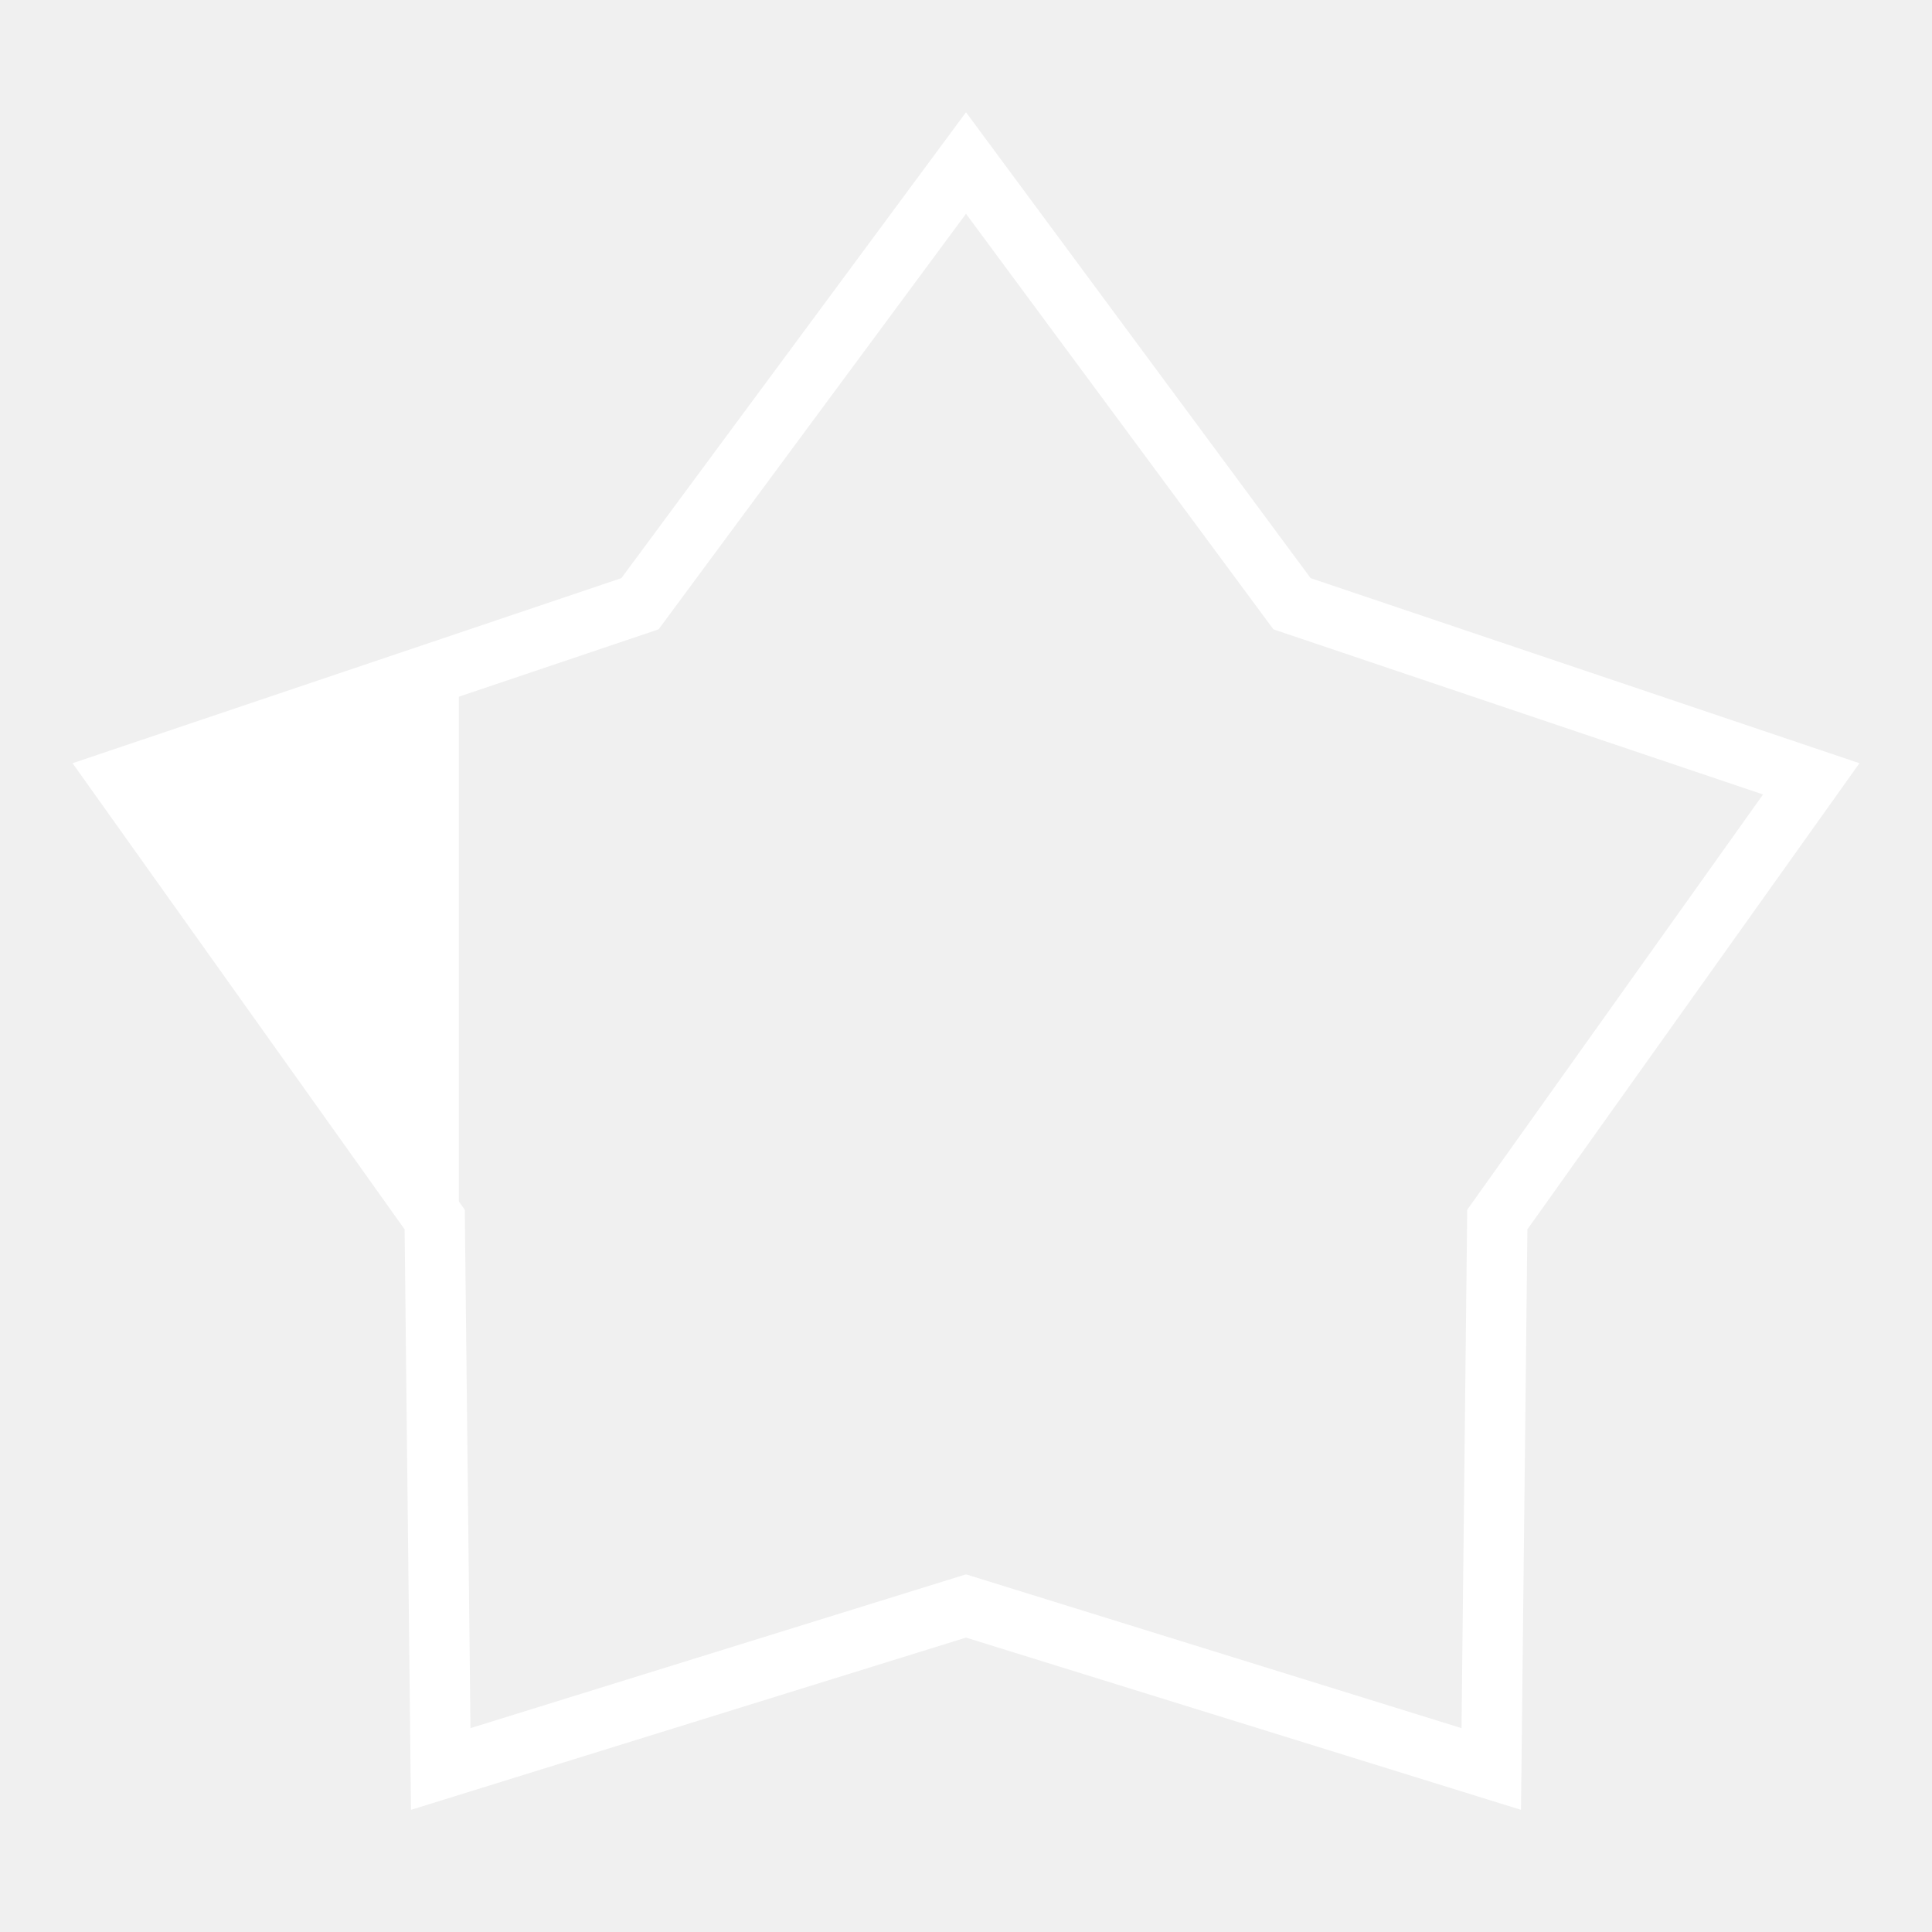
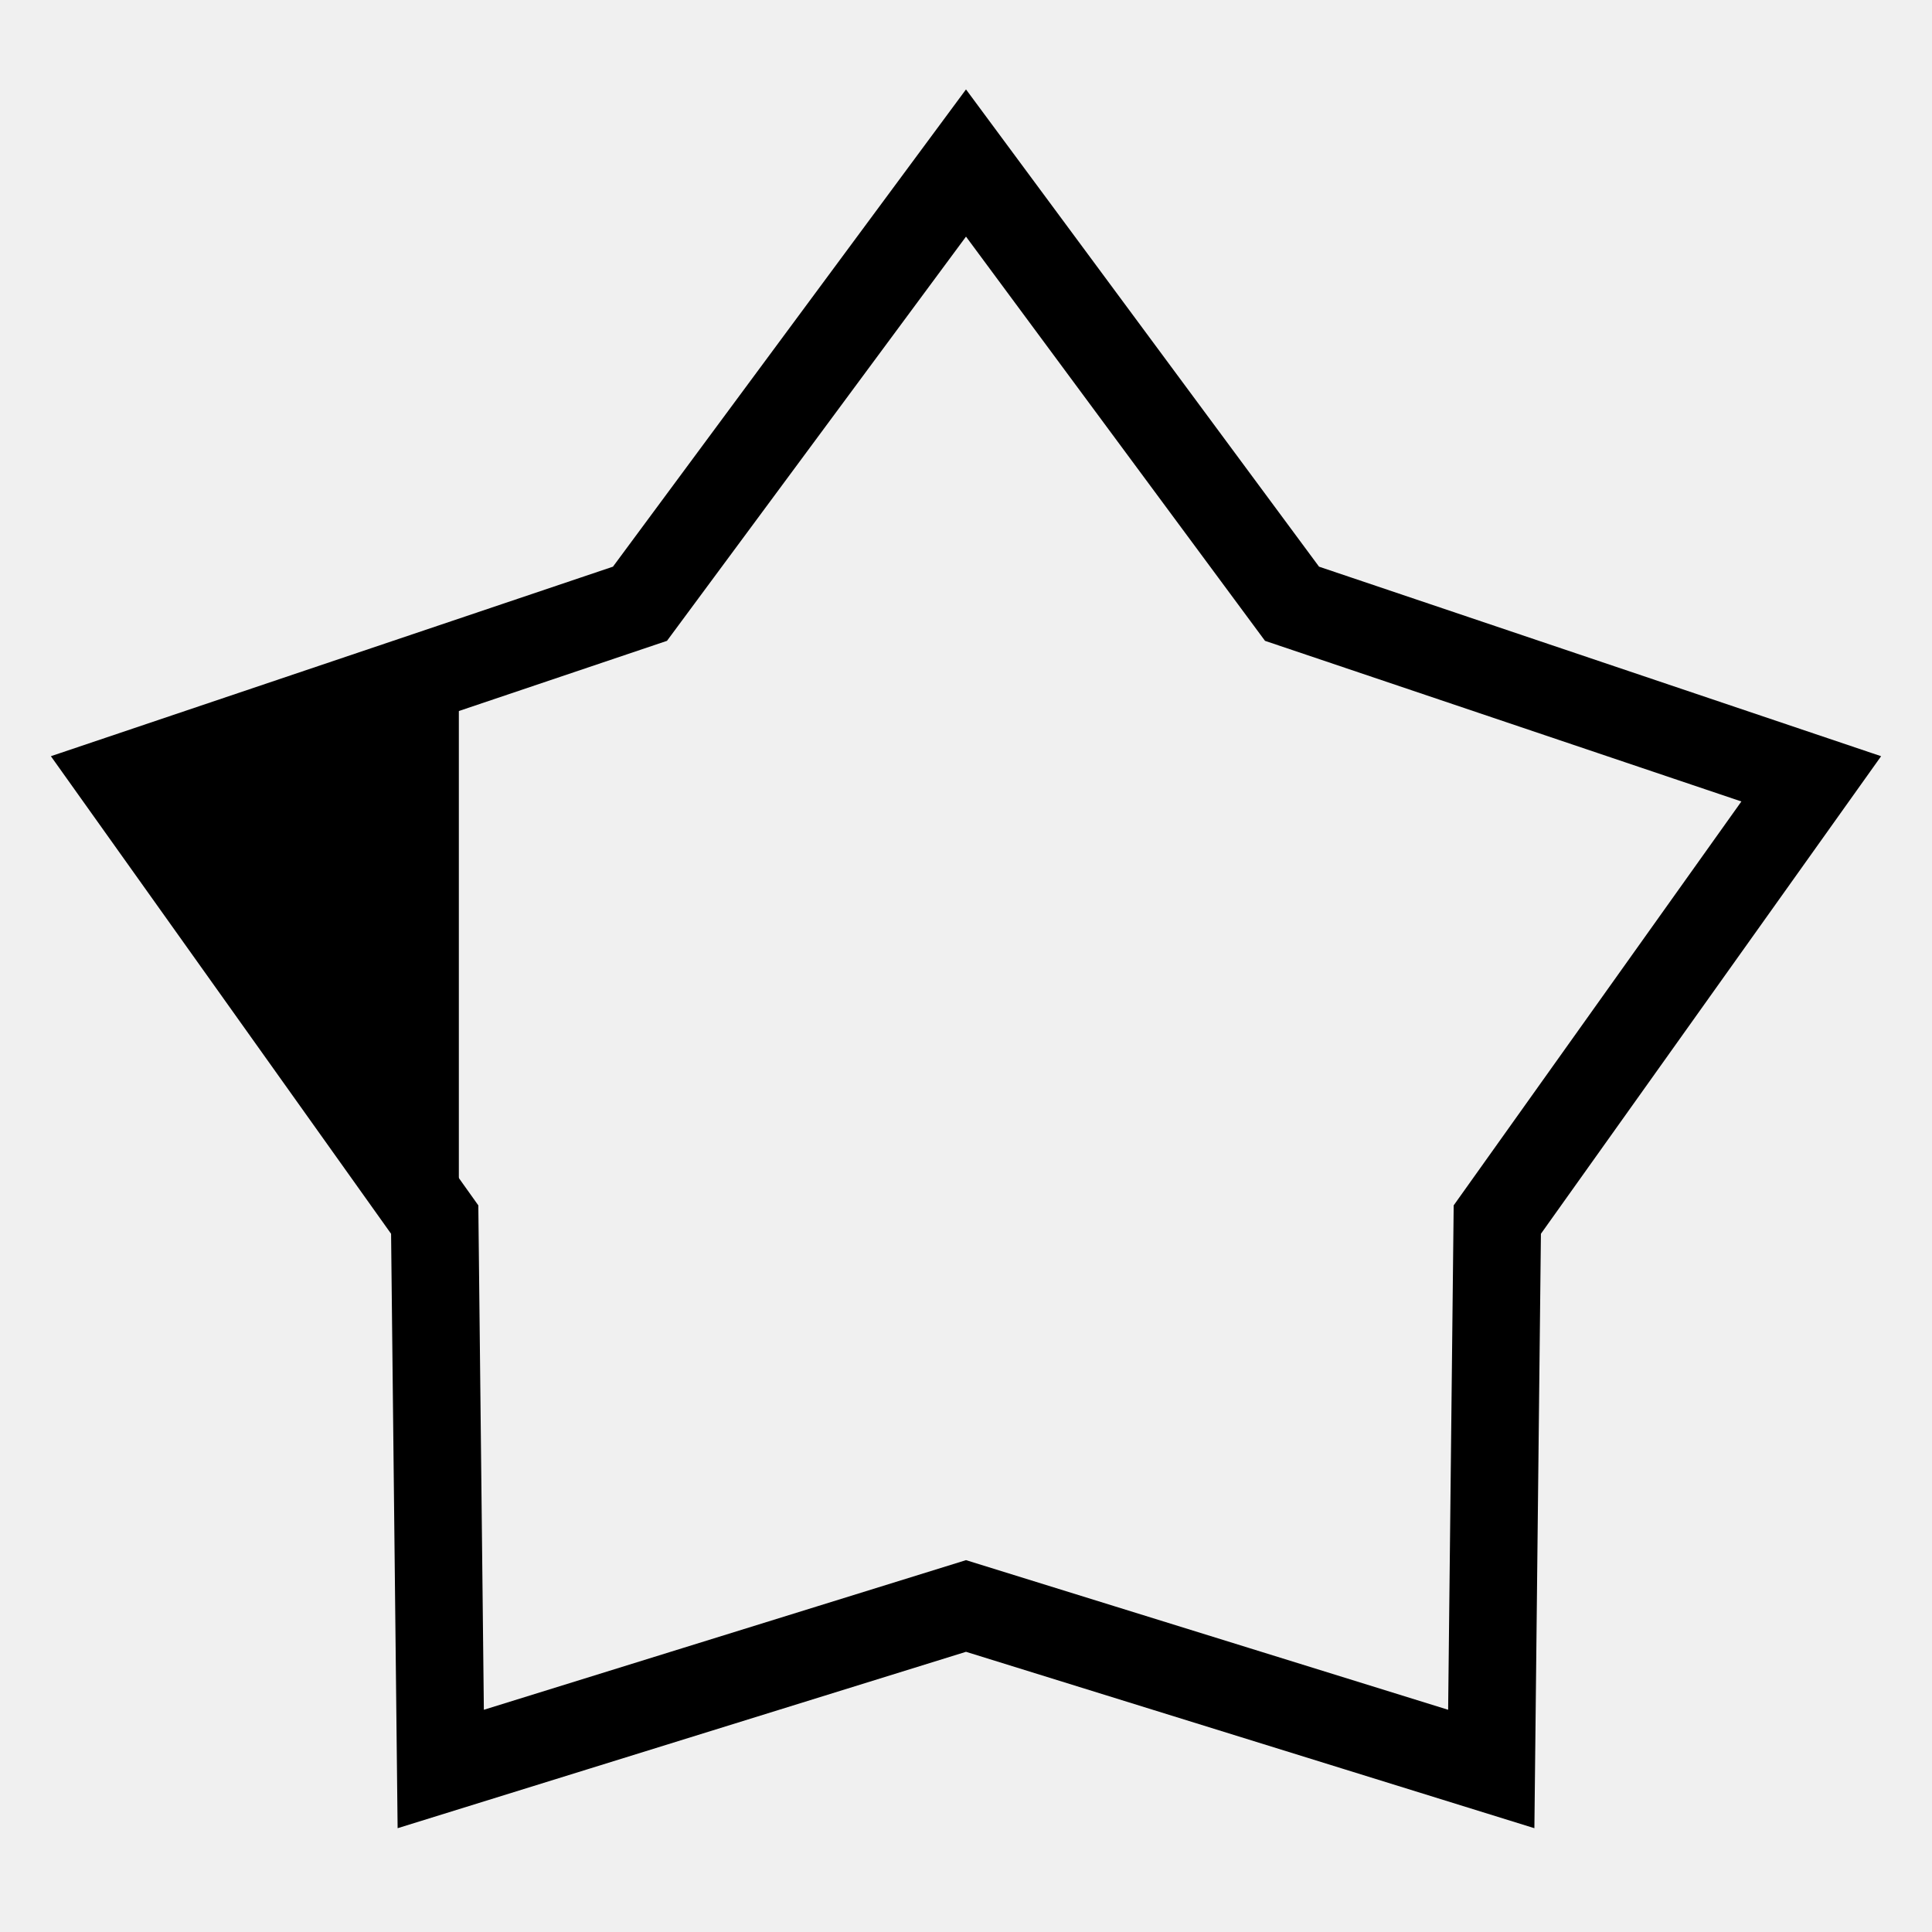
<svg xmlns="http://www.w3.org/2000/svg" id="cat-pg" viewBox="0 0 32 32">
  <defs>
-     <style>.cls-1{fill:#fff;}.cls-2{fill:none;stroke:#fff;stroke-miterlimit:10;}</style>
+     <style>.cls-1{fill:none;stroke:#000;stroke-miterlimit:10;stroke-width:1.45px;}</style>
  </defs>
-   <polygon class="cls-1" points="7.6 11.01 2 12.9 7.2 20.2 7.3 29.3 7.6 29.21 7.6 11.01" />
-   <polygon class="cls-2" points="16 2.7 21.4 10 30 12.9 24.8 20.2 24.7 29.3 16 26.6 7.3 29.3 7.2 20.2 2 12.9 10.6 10 16 2.7" />
+   <polygon points="7.6 11.01 2 12.9 7.2 20.2 7.3 29.3 7.6 29.21 7.6 11.01" />
+   <polygon class="cls-1" points="16 2.7 21.4 10 30 12.9 24.8 20.2 24.7 29.3 16 26.6 7.3 29.3 7.2 20.2 2 12.9 10.6 10 16 2.7" />
</svg>
